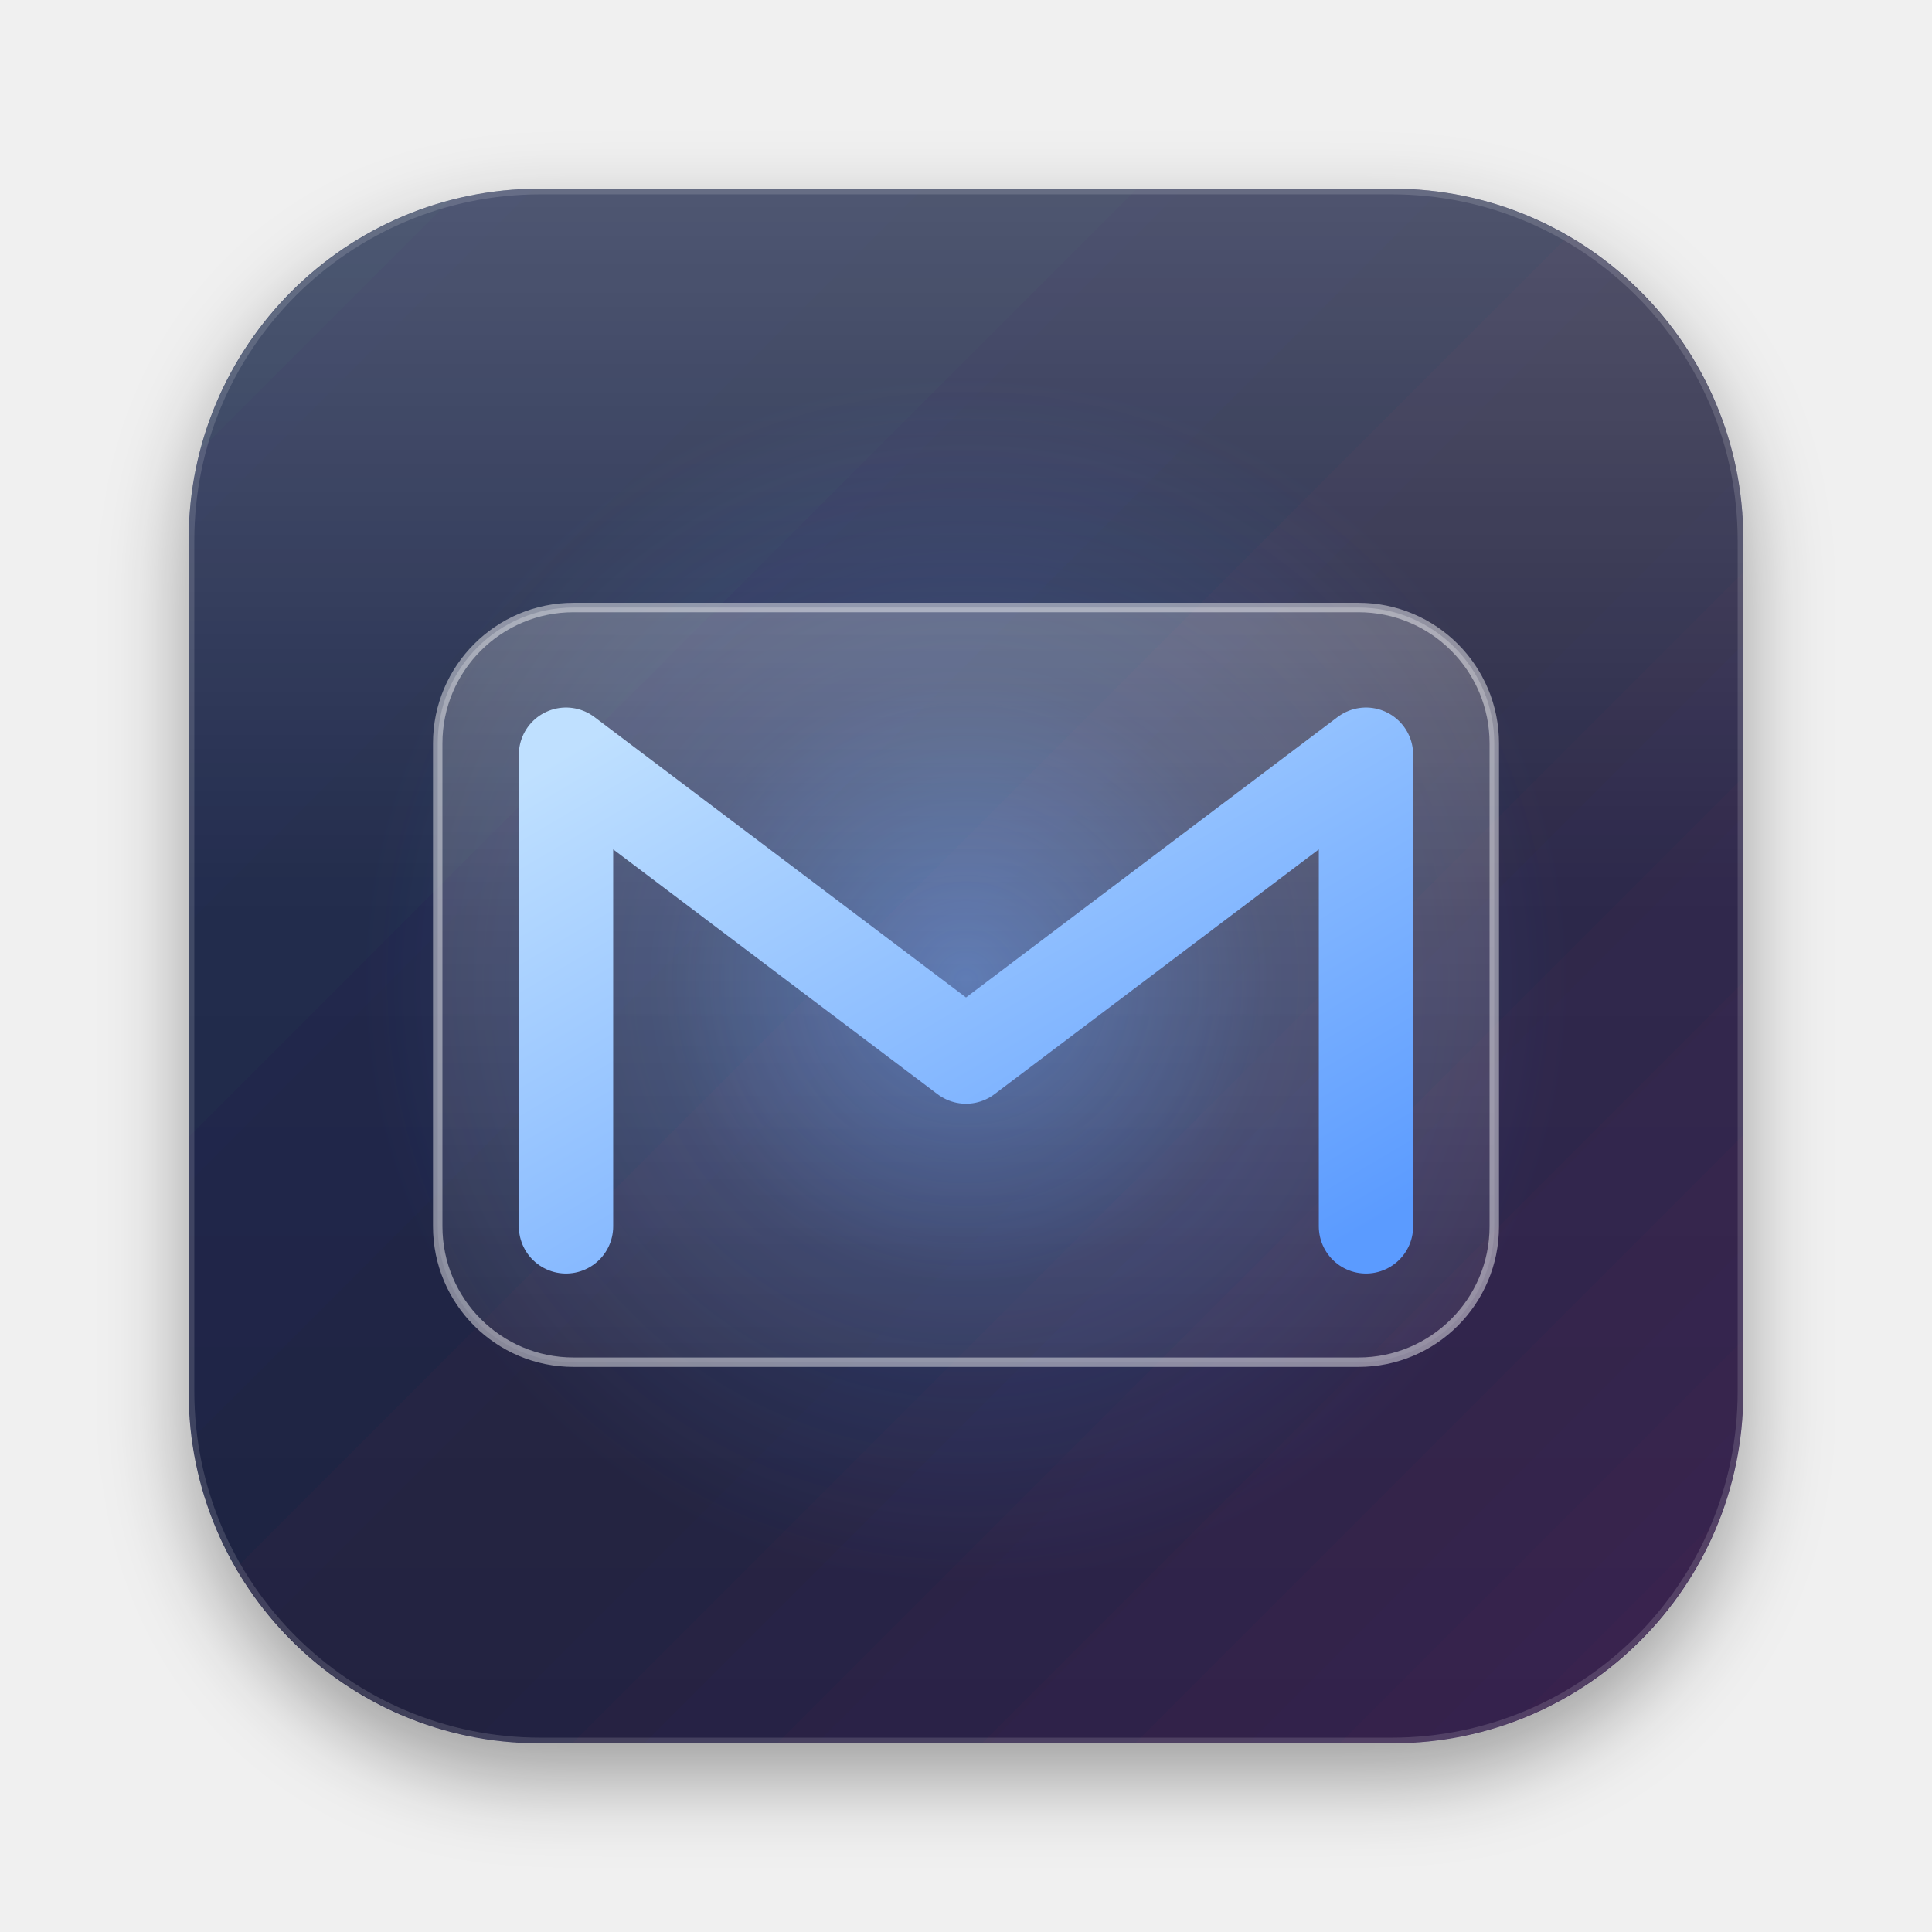
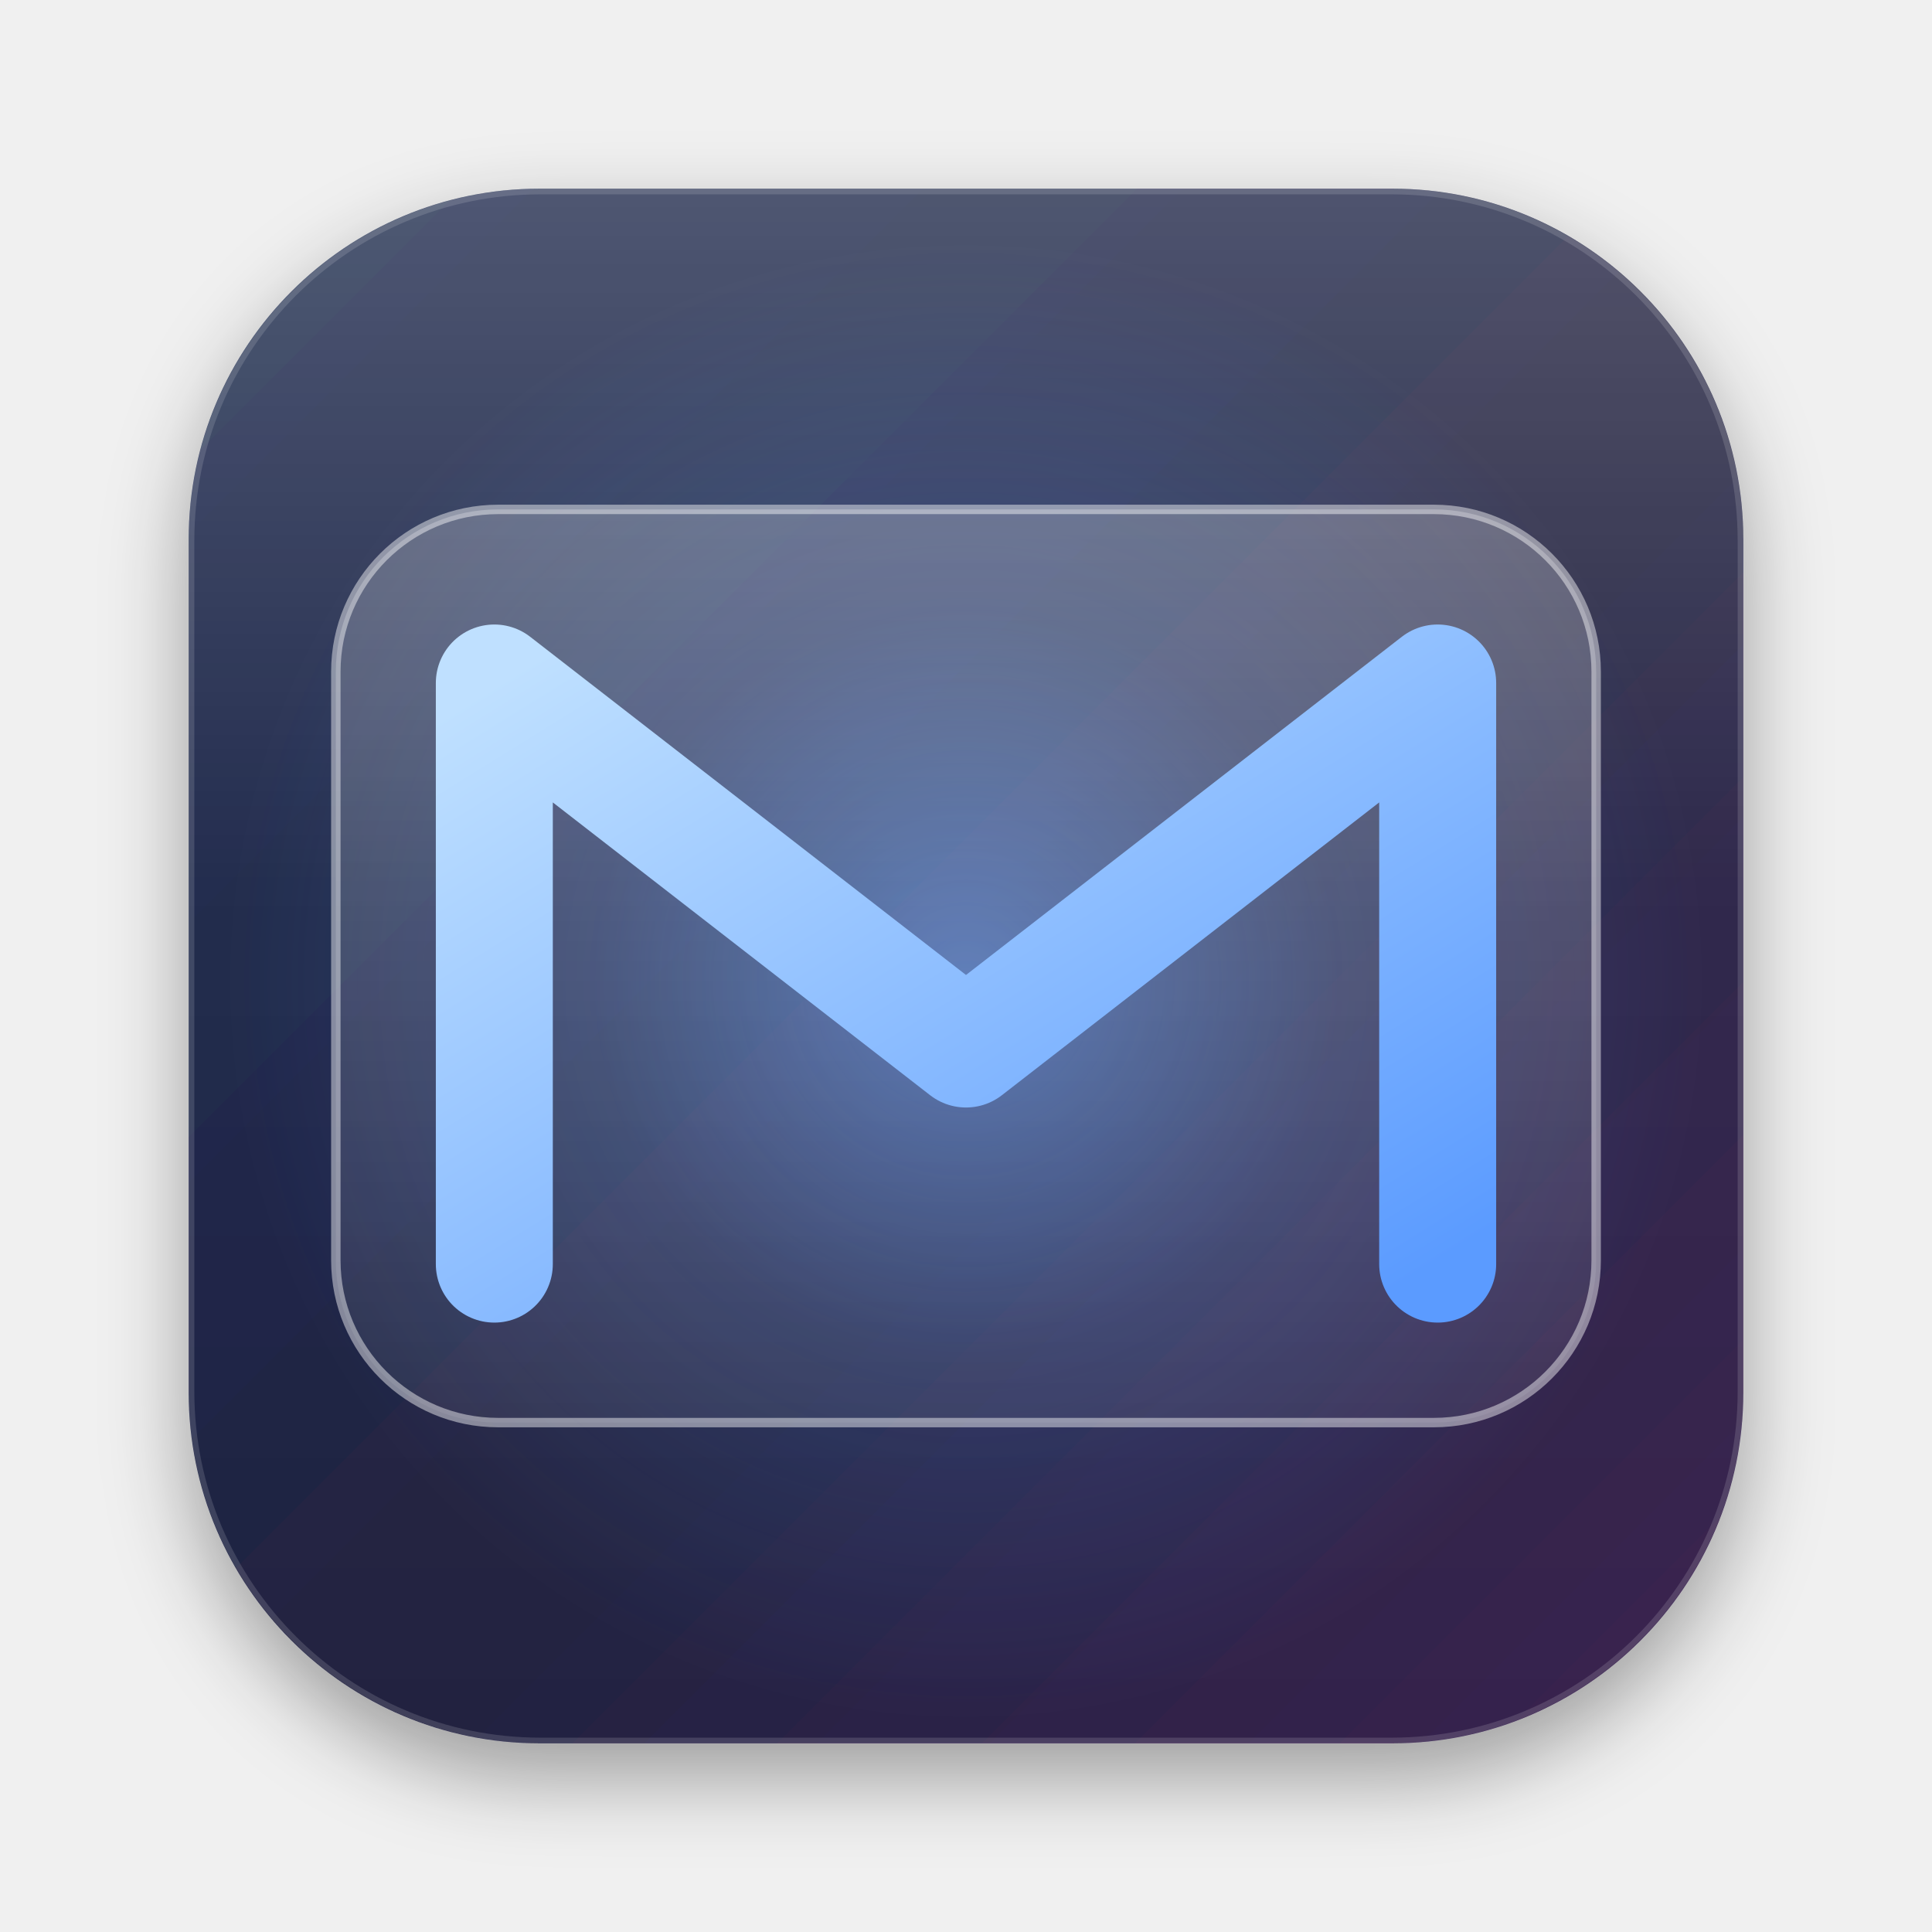
<svg xmlns="http://www.w3.org/2000/svg" width="1024" height="1024" viewBox="0 0 1024 1024">
  <defs>
    <linearGradient id="bg" x1="0" y1="0" x2="1" y2="1">
      <stop offset="0" stop-color="#1d2a4d" />
      <stop offset="0.55" stop-color="#202040" />
      <stop offset="1" stop-color="#3b2550" />
    </linearGradient>
    <linearGradient id="sheen" x1="0" y1="0" x2="0" y2="1">
      <stop offset="0" stop-color="#fff" stop-opacity="0.22" />
      <stop offset="0.45" stop-color="#fff" stop-opacity="0.03" />
      <stop offset="1" stop-color="#fff" stop-opacity="0" />
    </linearGradient>
    <radialGradient id="glow" cx="0.5" cy="0.5" r="0.5">
      <stop offset="0" stop-color="#5b9bff" stop-opacity="0.75" />
      <stop offset="0.5" stop-color="#5b9bff" stop-opacity="0.22" />
      <stop offset="1" stop-color="#5b9bff" stop-opacity="0" />
    </radialGradient>
    <linearGradient id="glass" x1="0" y1="0" x2="0" y2="1">
      <stop offset="0" stop-color="#fff" stop-opacity="0.24" />
      <stop offset="1" stop-color="#fff" stop-opacity="0.06" />
    </linearGradient>
    <linearGradient id="ink" x1="0" y1="0" x2="1" y2="1">
      <stop offset="0" stop-color="#ffffff" />
      <stop offset="1" stop-color="#8fc2ff" />
    </linearGradient>
    <linearGradient id="sky" x1="0" y1="0" x2="1" y2="1">
      <stop offset="0" stop-color="#bfe0ff" />
      <stop offset="1" stop-color="#5b9bff" />
    </linearGradient>
    <filter id="shadow" x="-20%" y="-20%" width="140%" height="150%">
      <feDropShadow dx="0" dy="18" stdDeviation="22" flood-color="#000" flood-opacity="0.35" />
    </filter>
  </defs>
  <rect x="100" y="100" width="824" height="824" rx="186" fill="url(#bg)" filter="url(#shadow)" />
  <rect x="100" y="100" width="824" height="824" rx="186" fill="url(#sheen)" />
  <rect x="101.5" y="101.5" width="821" height="821" rx="185" fill="none" stroke="#fff" stroke-opacity="0.14" stroke-width="3" />
-   <circle cx="512" cy="520" r="320" fill="url(#glow)" opacity="0.7" />
-   <rect x="232" y="322" width="560" height="400" rx="72" fill="url(#glass)" stroke="#fff" stroke-opacity="0.45" stroke-width="5" />
-   <path d="M 300 650 L 300 400 L 512 560 L 724 400 L 724 650" fill="none" stroke="url(#sky)" stroke-width="50" stroke-linecap="round" stroke-linejoin="round" />
+   <circle cx="512" cy="520" r="390" fill="url(#glow)" opacity="0.75" />
+   <rect x="178" y="270" width="668" height="484" rx="86" fill="url(#glass)" stroke="#fff" stroke-opacity="0.45" stroke-width="5" />
+   <path d="M 262 670 L 262 362 L 512 556 L 762 362 L 762 670" fill="none" stroke="url(#sky)" stroke-width="62" stroke-linecap="round" stroke-linejoin="round" />
</svg>
